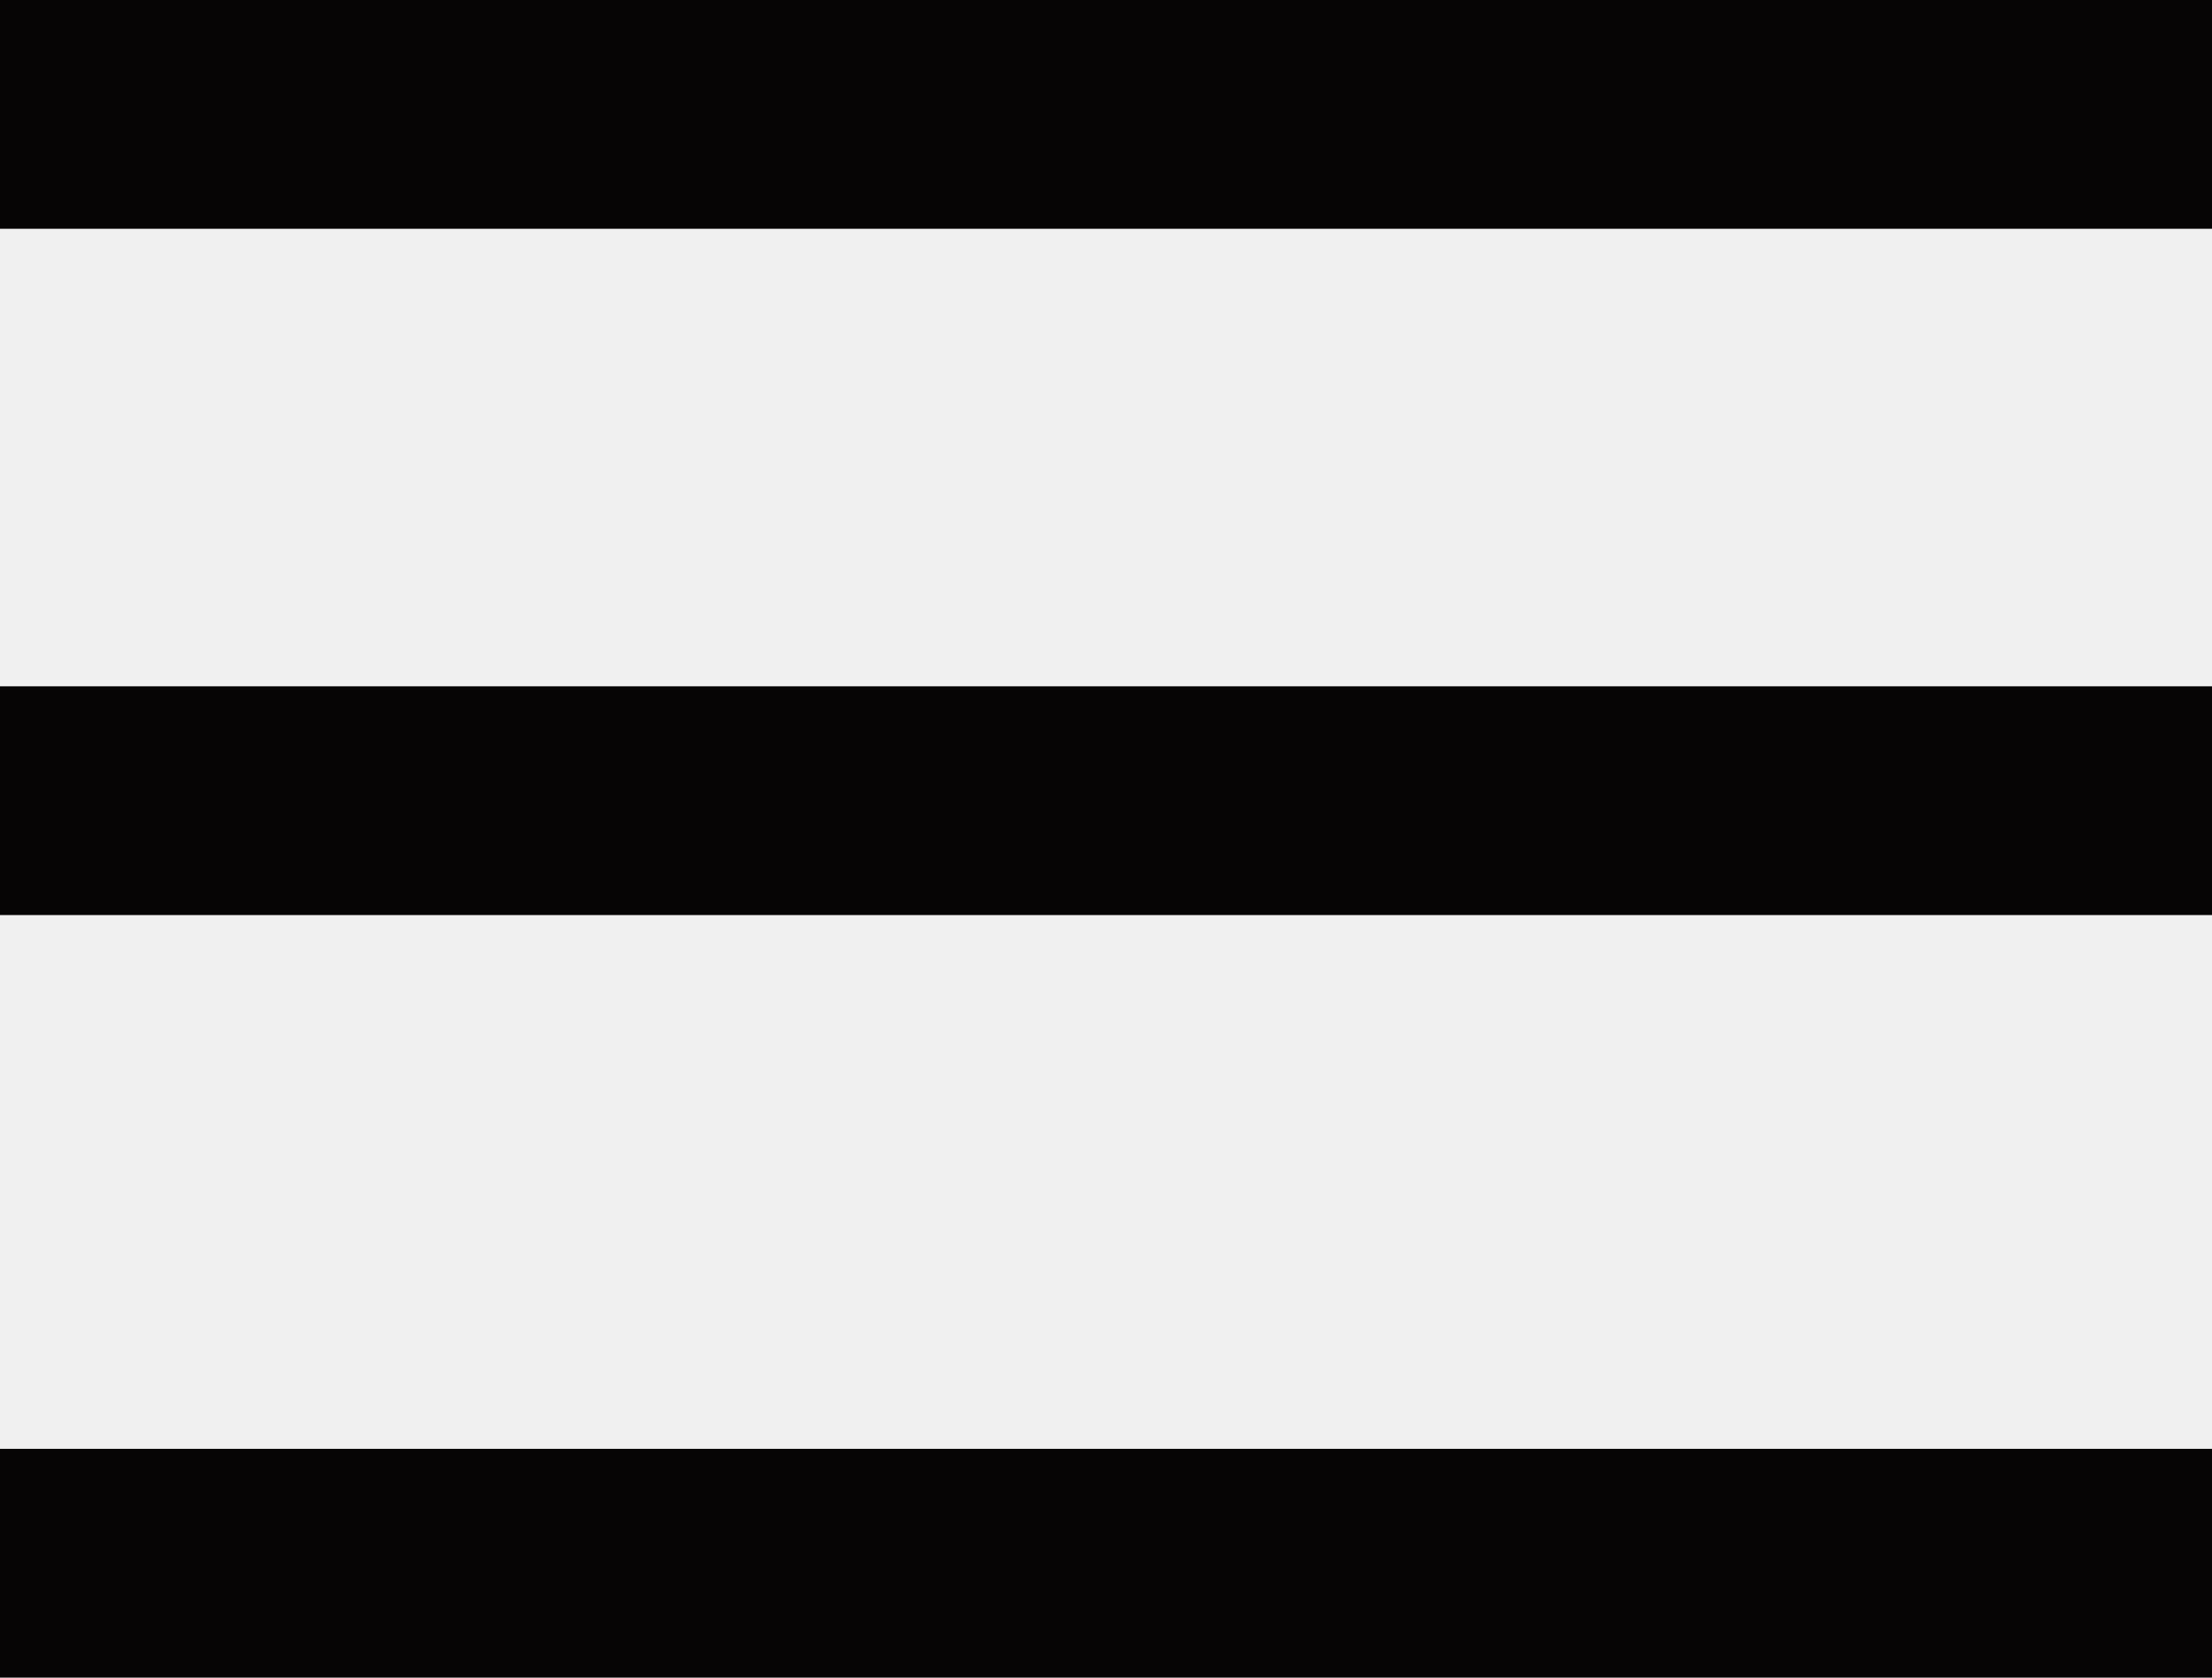
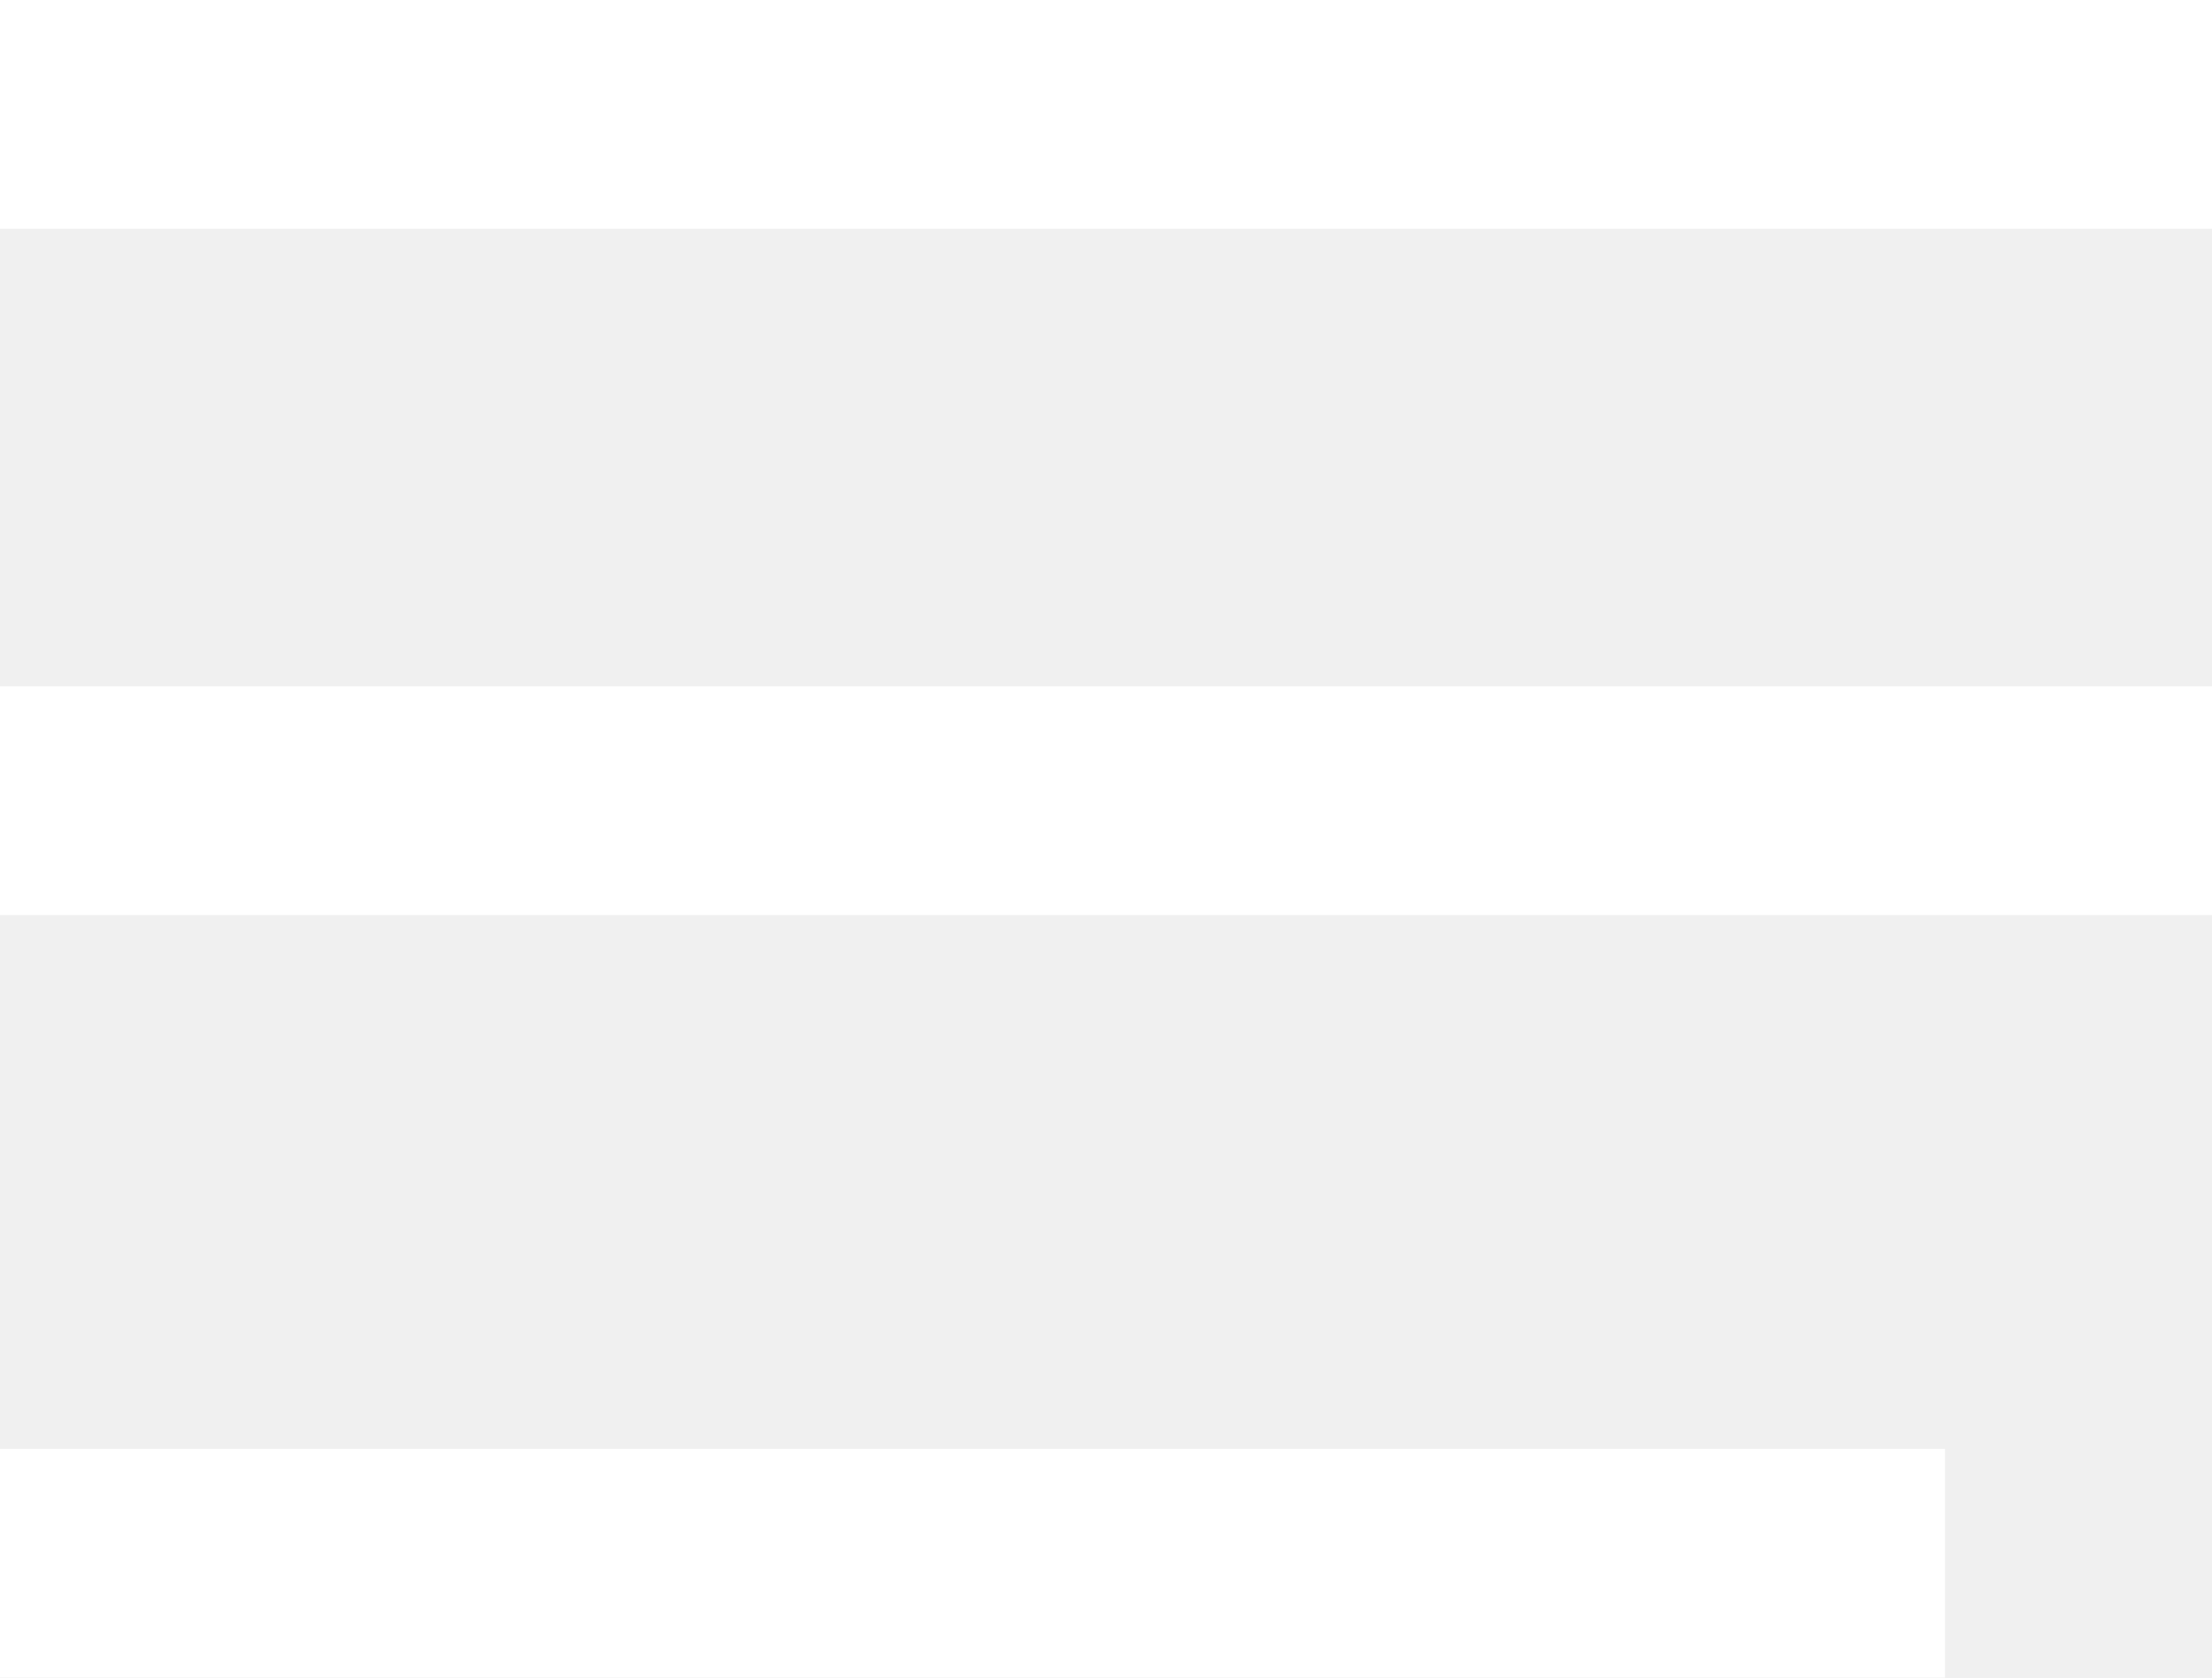
<svg xmlns="http://www.w3.org/2000/svg" width="29" height="22" viewBox="0 0 29 22">
  <g id="menu" transform="translate(-173.5 -493)">
-     <line id="Line_19" data-name="Line 19" x2="29" transform="translate(173.5 494.5)" fill="none" stroke="#060505" stroke-width="3" />
-     <line id="Line_20" data-name="Line 20" x2="29" transform="translate(173.5 503.5)" fill="none" stroke="#060505" stroke-width="3" />
-     <line id="Line_21" data-name="Line 21" x2="29" transform="translate(173.5 513.5)" fill="none" stroke="#060505" stroke-width="3" />
+     <line id="Line_19" data-name="Line 19" x2="29" transform="translate(173.5 494.5)" fill="none" stroke="white" stroke-width="3" />
+     <line id="Line_20" data-name="Line 20" x2="29" transform="translate(173.5 503.5)" fill="none" stroke="white" stroke-width="3" />
+     <line id="Line_21" data-name="Line 21" x2="29" transform="translate(170.0 513.5)" fill="none" stroke="white" stroke-width="3" />
  </g>
</svg>
